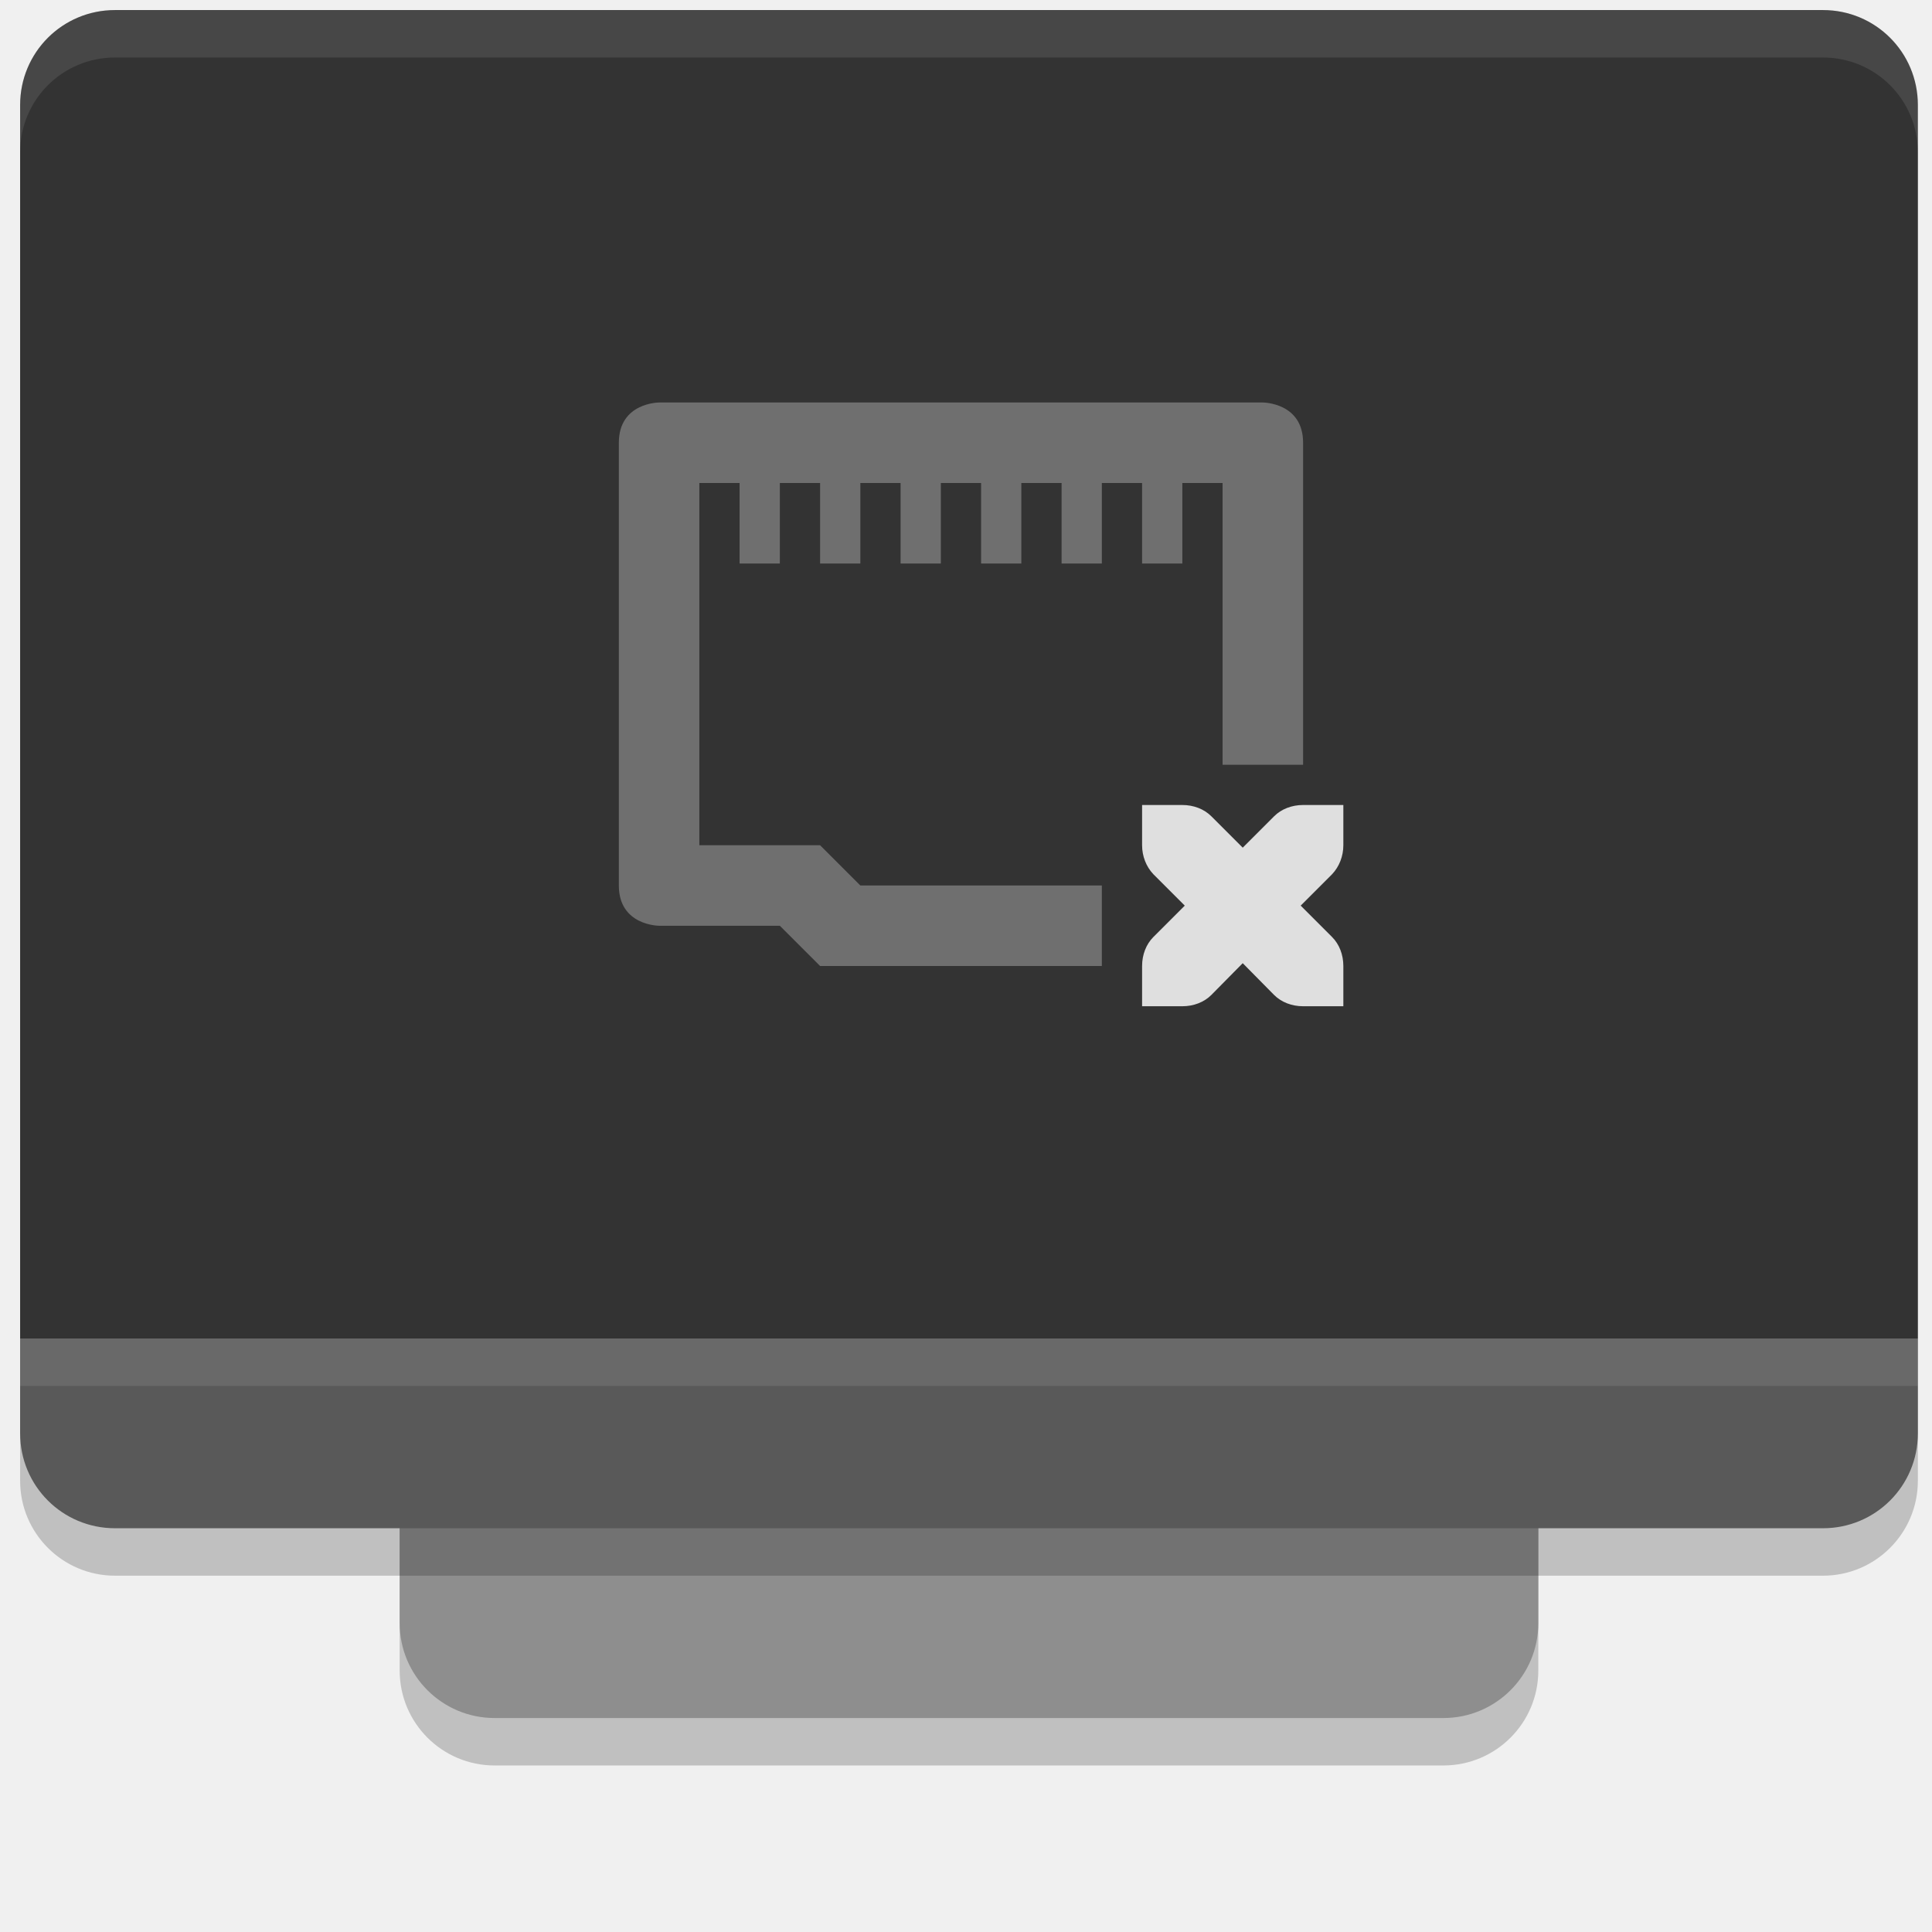
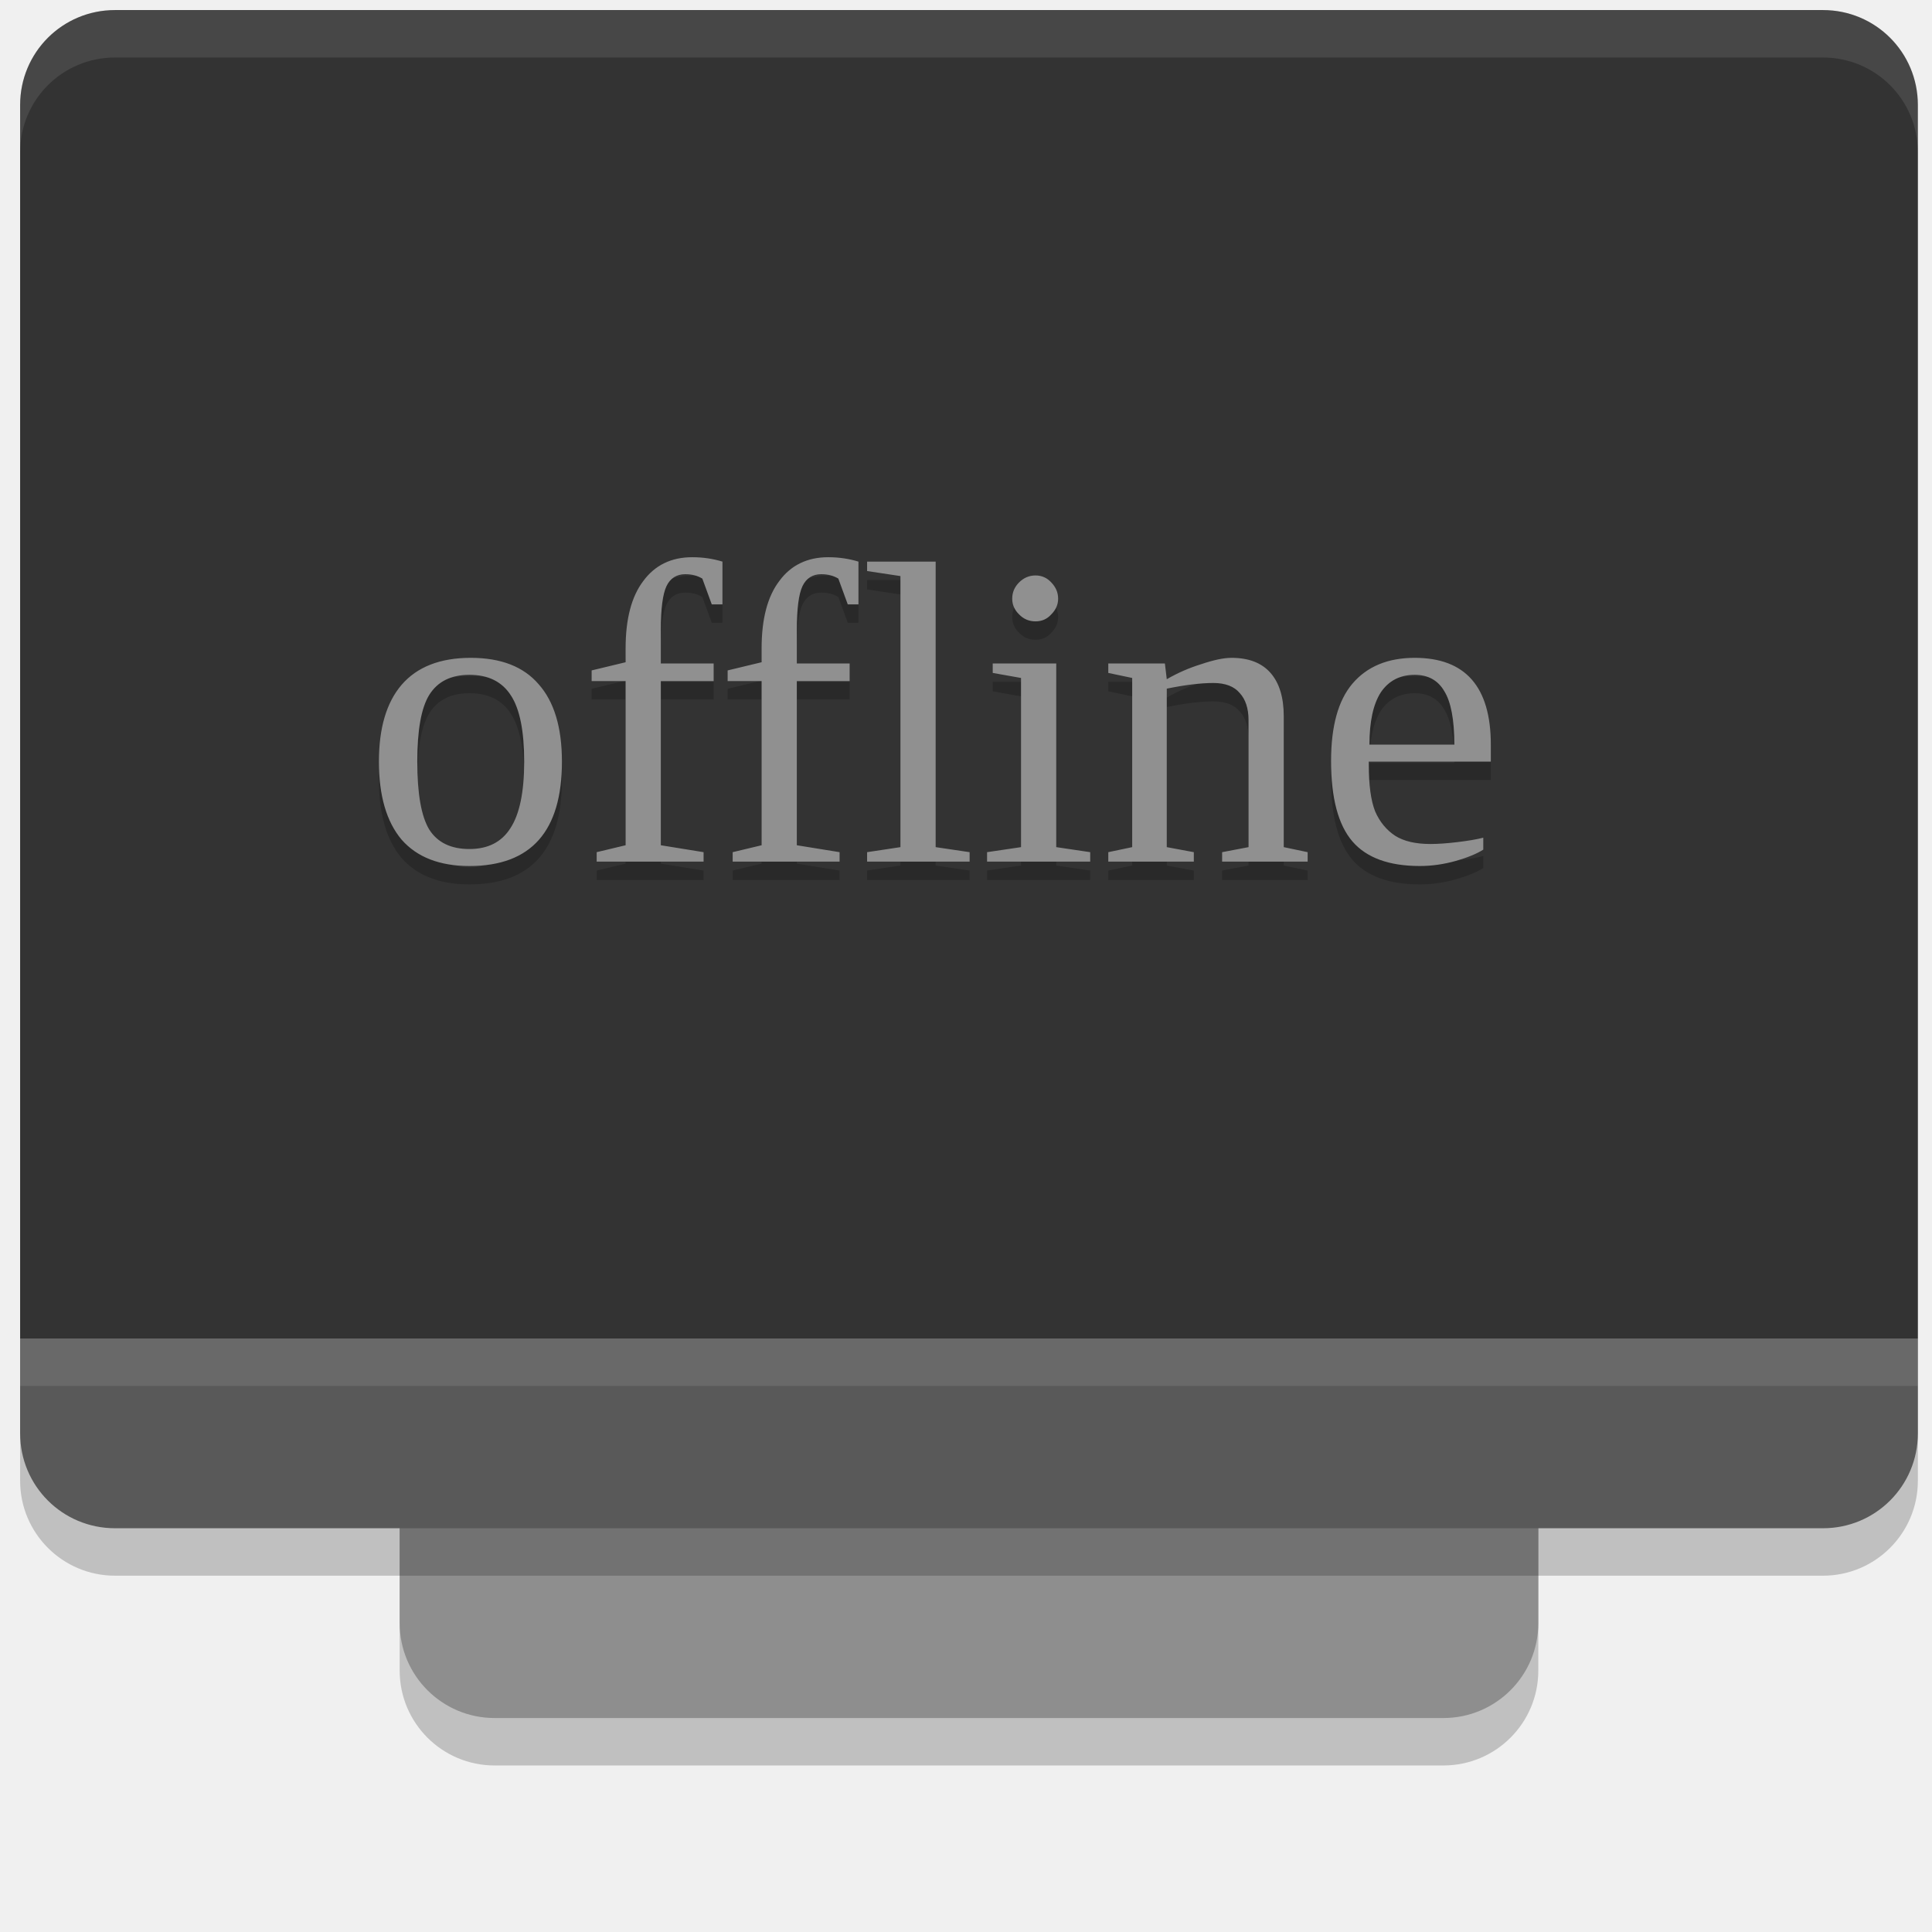
<svg xmlns="http://www.w3.org/2000/svg" width="48px" height="48px" id="svg3304" version="1.1" xml:space="preserve">
  <defs id="defs3306">
    <linearGradient id="linearGradient4196">
      <stop style="stop-color:black;stop-opacity:1;" offset="0" id="stop4198" />
      <stop style="stop-color:black;stop-opacity:0;" offset="1" id="stop4200" />
    </linearGradient>
    <linearGradient id="linearGradient3907">
      <stop style="stop-color:#ffffff;stop-opacity:1;" offset="0" id="stop3909" />
      <stop style="stop-color:#ffffff;stop-opacity:0;" offset="1" id="stop3911" />
    </linearGradient>
    <linearGradient id="linearGradient5233">
      <stop style="stop-color:#cfcfcf;stop-opacity:1;" offset="0" id="stop5235" />
      <stop style="stop-color:#949494;stop-opacity:1;" offset="1" id="stop5237" />
    </linearGradient>
    <linearGradient id="linearGradient5137">
      <stop style="stop-color:#eeeeec;stop-opacity:1;" offset="0" id="stop5139" />
      <stop style="stop-color:#e6e6e3;stop-opacity:1;" offset="1" id="stop5141" />
    </linearGradient>
    <linearGradient id="linearGradient11400">
      <stop style="stop-color:#000000;stop-opacity:1;" offset="0" id="stop11402" />
      <stop style="stop-color:#000000;stop-opacity:0;" offset="1" id="stop11404" />
    </linearGradient>
    <linearGradient id="linearGradient3042">
      <stop id="stop3044" offset="0" style="stop-color:black;stop-opacity:0;" />
      <stop style="stop-color:black;stop-opacity:1;" offset="0.5" id="stop3050" />
      <stop id="stop3046" offset="1" style="stop-color:black;stop-opacity:0;" />
    </linearGradient>
    <style id="current-color-scheme" type="text/css">.ColorScheme-Text { color:#dfdfdf; } .ColorScheme-Highlight { color:#4285f4; } .ColorScheme-NeutralText { color:#ff9800; } .ColorScheme-PositiveText { color:#4caf50; } .ColorScheme-NegativeText { color:#f44336; }</style>
  </defs>
  <g id="g1" transform="matrix(2.357432,0,0,2.357432,-4.214865,-6.822297)">
    <rect style="opacity:0.2" width="12" height="16" x="6" y="5.5" rx="1" ry="1" id="rect1" />
    <rect style="fill:#8e8e8e" width="12" height="16" x="6" y="5" rx="1" ry="1" id="rect2" />
    <rect style="opacity:0.2" width="20" height="16" x="2" y="3.5" rx="1" ry="1" id="rect3" />
    <path style="fill:#595959" d="m 2,17 v 1 c 0,0.554 0.446,1 1,1 h 18 c 0.554,0 1,-0.446 1,-1 v -1 z" id="path3" />
    <path style="fill:#333333" d="M 3,3 C 2.446,3 2,3.446 2,4 V 17 H 22 V 4 C 22,3.446 21.554,3 21,3 Z" id="path4" />
    <rect style="opacity:0.1;fill:#ffffff" width="20" height="0.5" x="2" y="17" id="rect4" />
    <path style="opacity:0.1;fill:#ffffff" d="M 3,3 C 2.446,3 2,3.446 2,4 v 0.5 c 0,-0.554 0.446,-1 1,-1 h 18 c 0.554,0 1,0.446 1,1 V 4 C 22,3.446 21.554,3 21,3 Z" id="path5" />
  </g>
-   <g id="g2" transform="translate(12.375,5)">
-     <path class="ColorScheme-Text" d="m 16,15 v 1 c 0,0.27 0.1,0.53 0.28,0.72 l 0.78,0.78 -0.78,0.78 C 16.1,18.46 16,18.72 16,19 v 1 h 1 c 0.28,0 0.54,-0.1 0.72,-0.28 l 0.78,-0.79 0.78,0.79 C 19.46,19.9 19.72,20 20,20 h 1 v -1 c 0,-0.28 -0.1,-0.54 -0.28,-0.72 L 19.94,17.5 20.72,16.72 C 20.9,16.53 21,16.27 21,16 v -1 h -1 c -0.28,0 -0.54,0.1 -0.72,0.28 L 18.5,16.06 17.72,15.28 C 17.54,15.1 17.28,15 17,15 Z" style="fill:currentColor" id="path1" />
-     <path class="ColorScheme-Text" d="m 4,5 c 0,0 -1,1e-7 -1,1 V 17 c 0,1 1,1 1,1 h 3 l 1,1 h 7 V 17 H 9 L 8,16 H 5 V 7 H 6 V 9 H 7 V 7 H 8 V 9 H 9 V 7 h 1 v 2 h 1 V 7 h 1 v 2 h 1 V 7 h 1 v 2 h 1 V 7 h 1 v 2 h 1 v -2 h 1 V 14 h 2 V 6 c 0,-1 -1,-1 -1,-1 z" style="opacity:0.35;fill:currentColor" id="path2" />
-   </g>
+   <text xml:space="preserve" style="font-size:10.728px;text-align:start;writing-mode:lr-tb;direction:ltr;text-anchor:start;opacity:0.387;fill:#020202;fill-opacity:0.499;fill-rule:evenodd;stroke:#00e416;stroke-width:0.931;stroke-linecap:round;paint-order:fill markers stroke" x="9.007" y="21.864" id="text2">
+     <tspan id="tspan2" x="9.007" y="21.864" style="fill:#020202;fill-opacity:0.499;stroke:none;stroke-width:0.931;stroke-opacity:1">offline</tspan>
+   </text>
+   <text xml:space="preserve" style="font-size:10.728px;text-align:start;writing-mode:lr-tb;direction:ltr;text-anchor:start;opacity:1;fill:#909090;fill-opacity:1;fill-rule:evenodd;stroke:#00e416;stroke-width:0.931;stroke-linecap:round;paint-order:fill markers stroke" x="9.007" y="21.409" id="text1">
+     <tspan id="tspan1" x="9.007" y="21.409" style="fill:#909090;fill-opacity:1;stroke:none;stroke-width:0.931;stroke-opacity:1">offline</tspan>
+   </text>
</svg>
